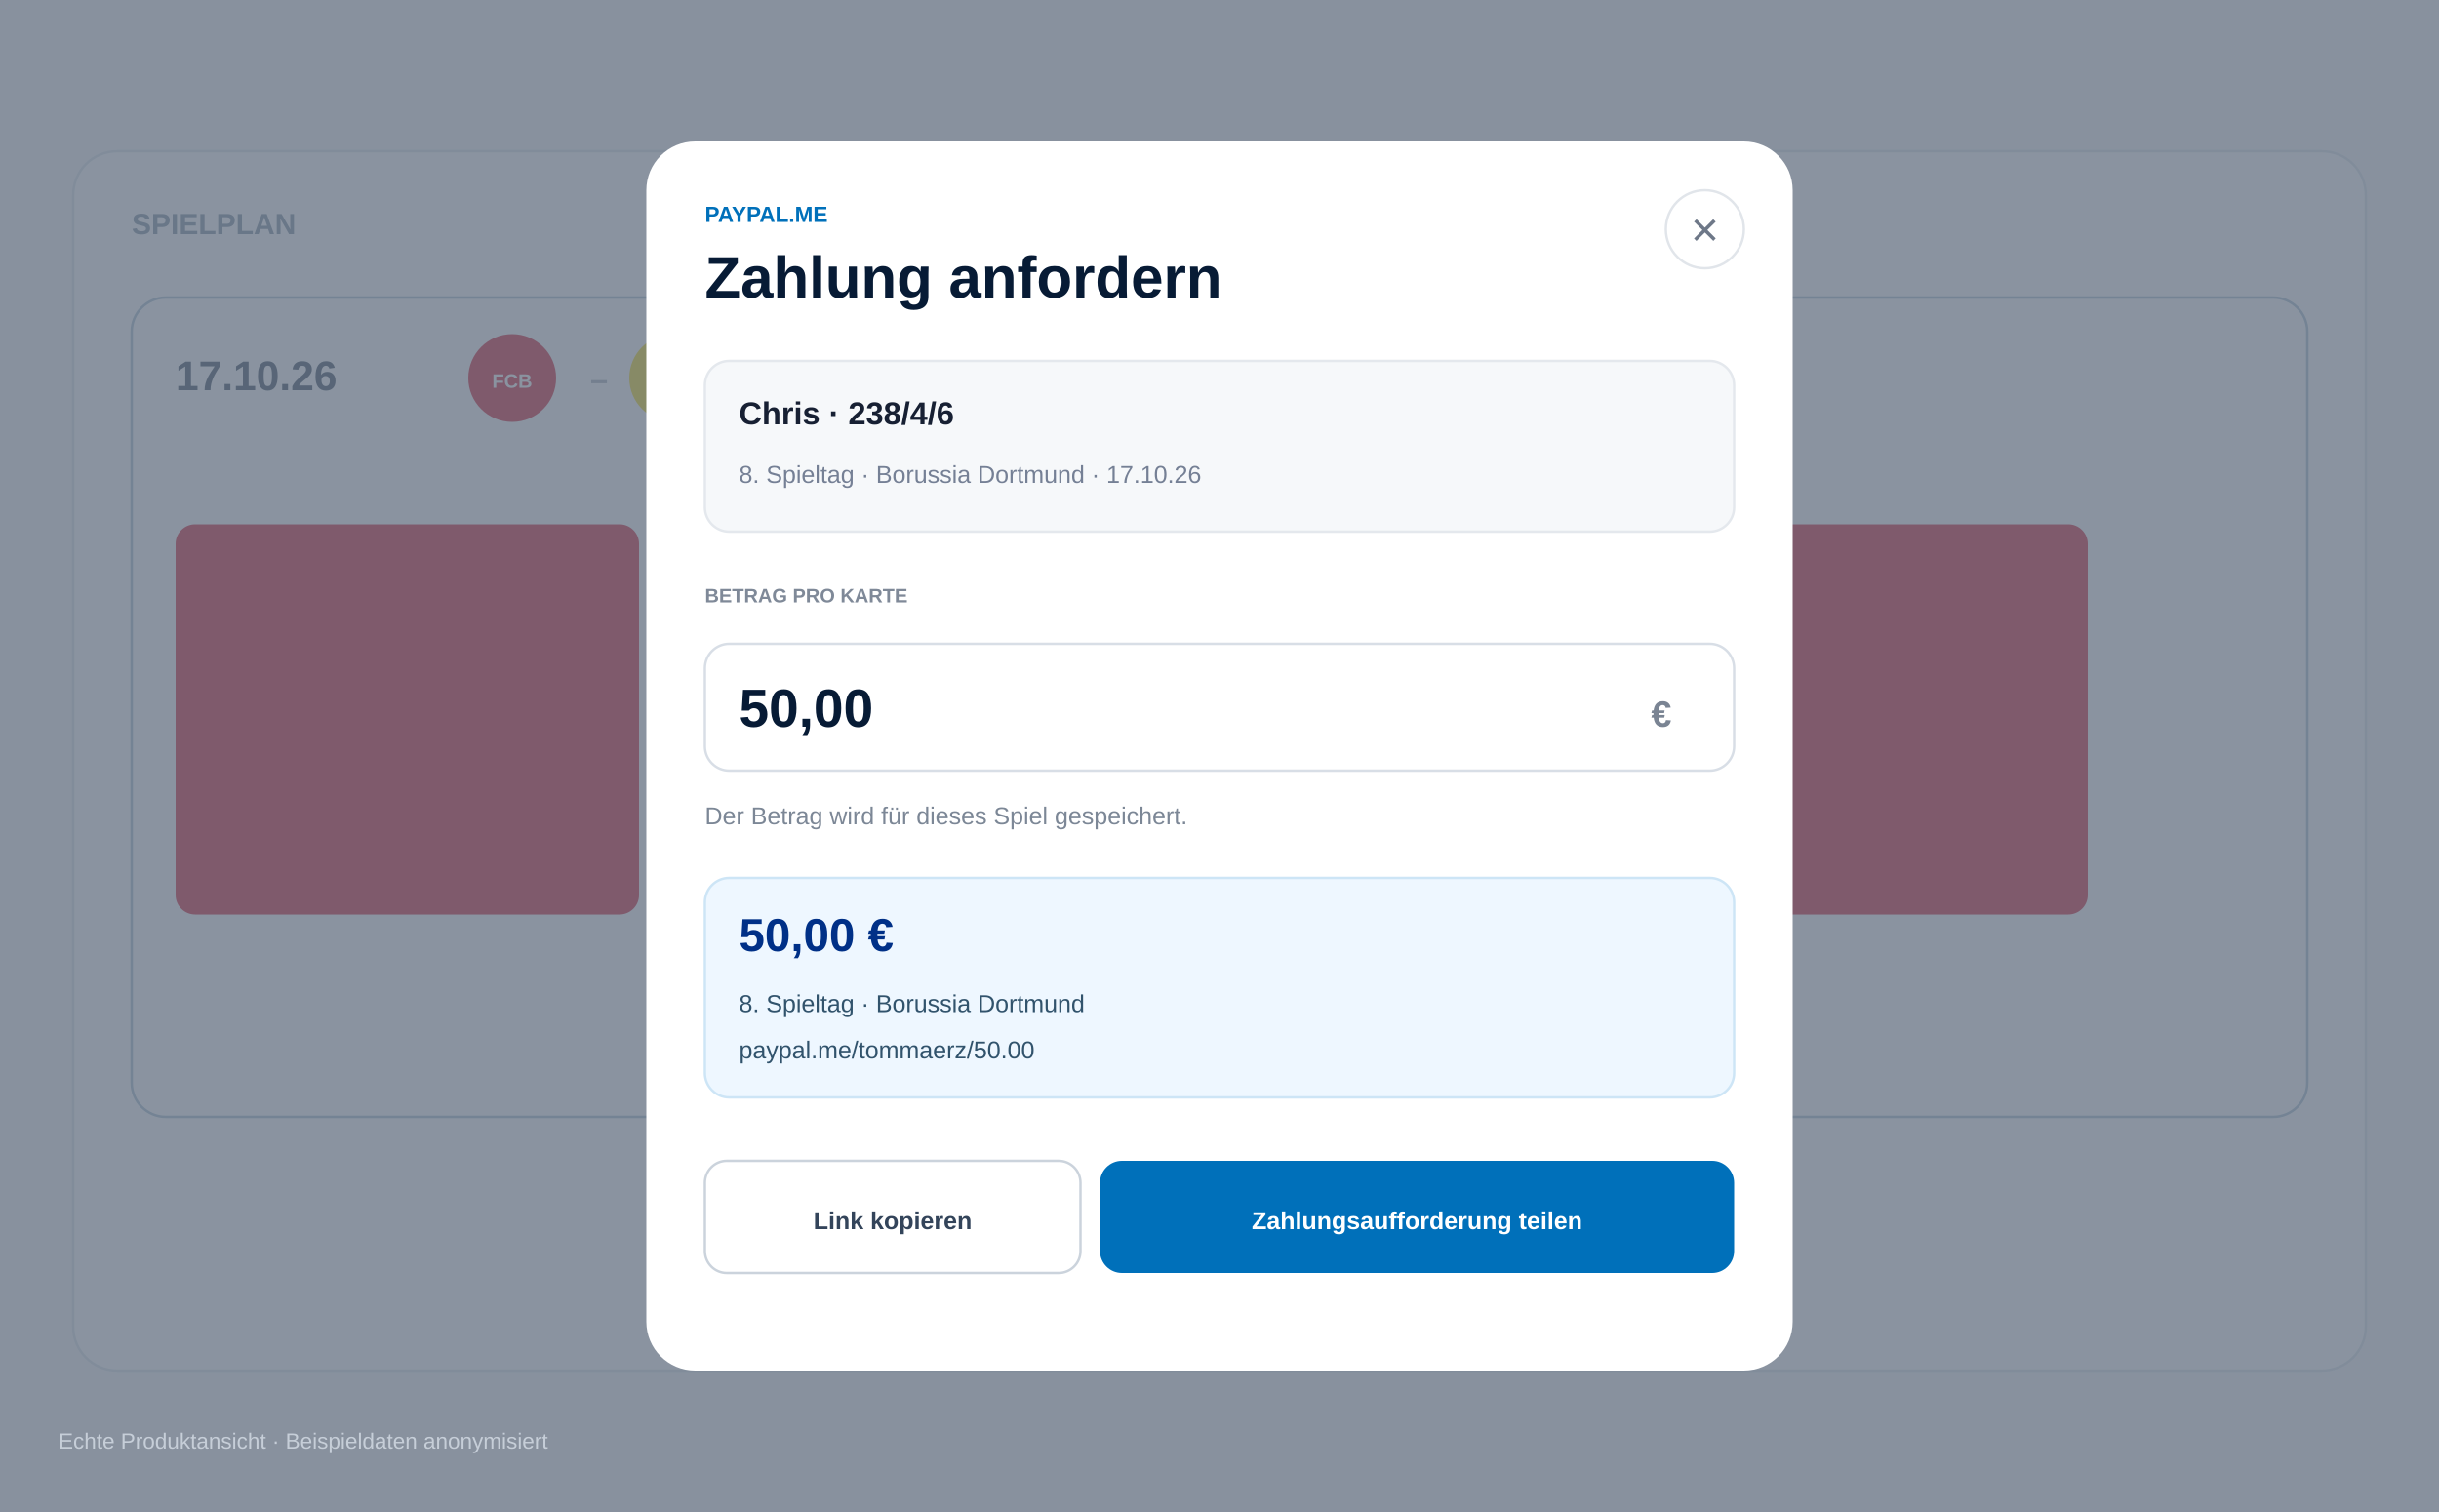
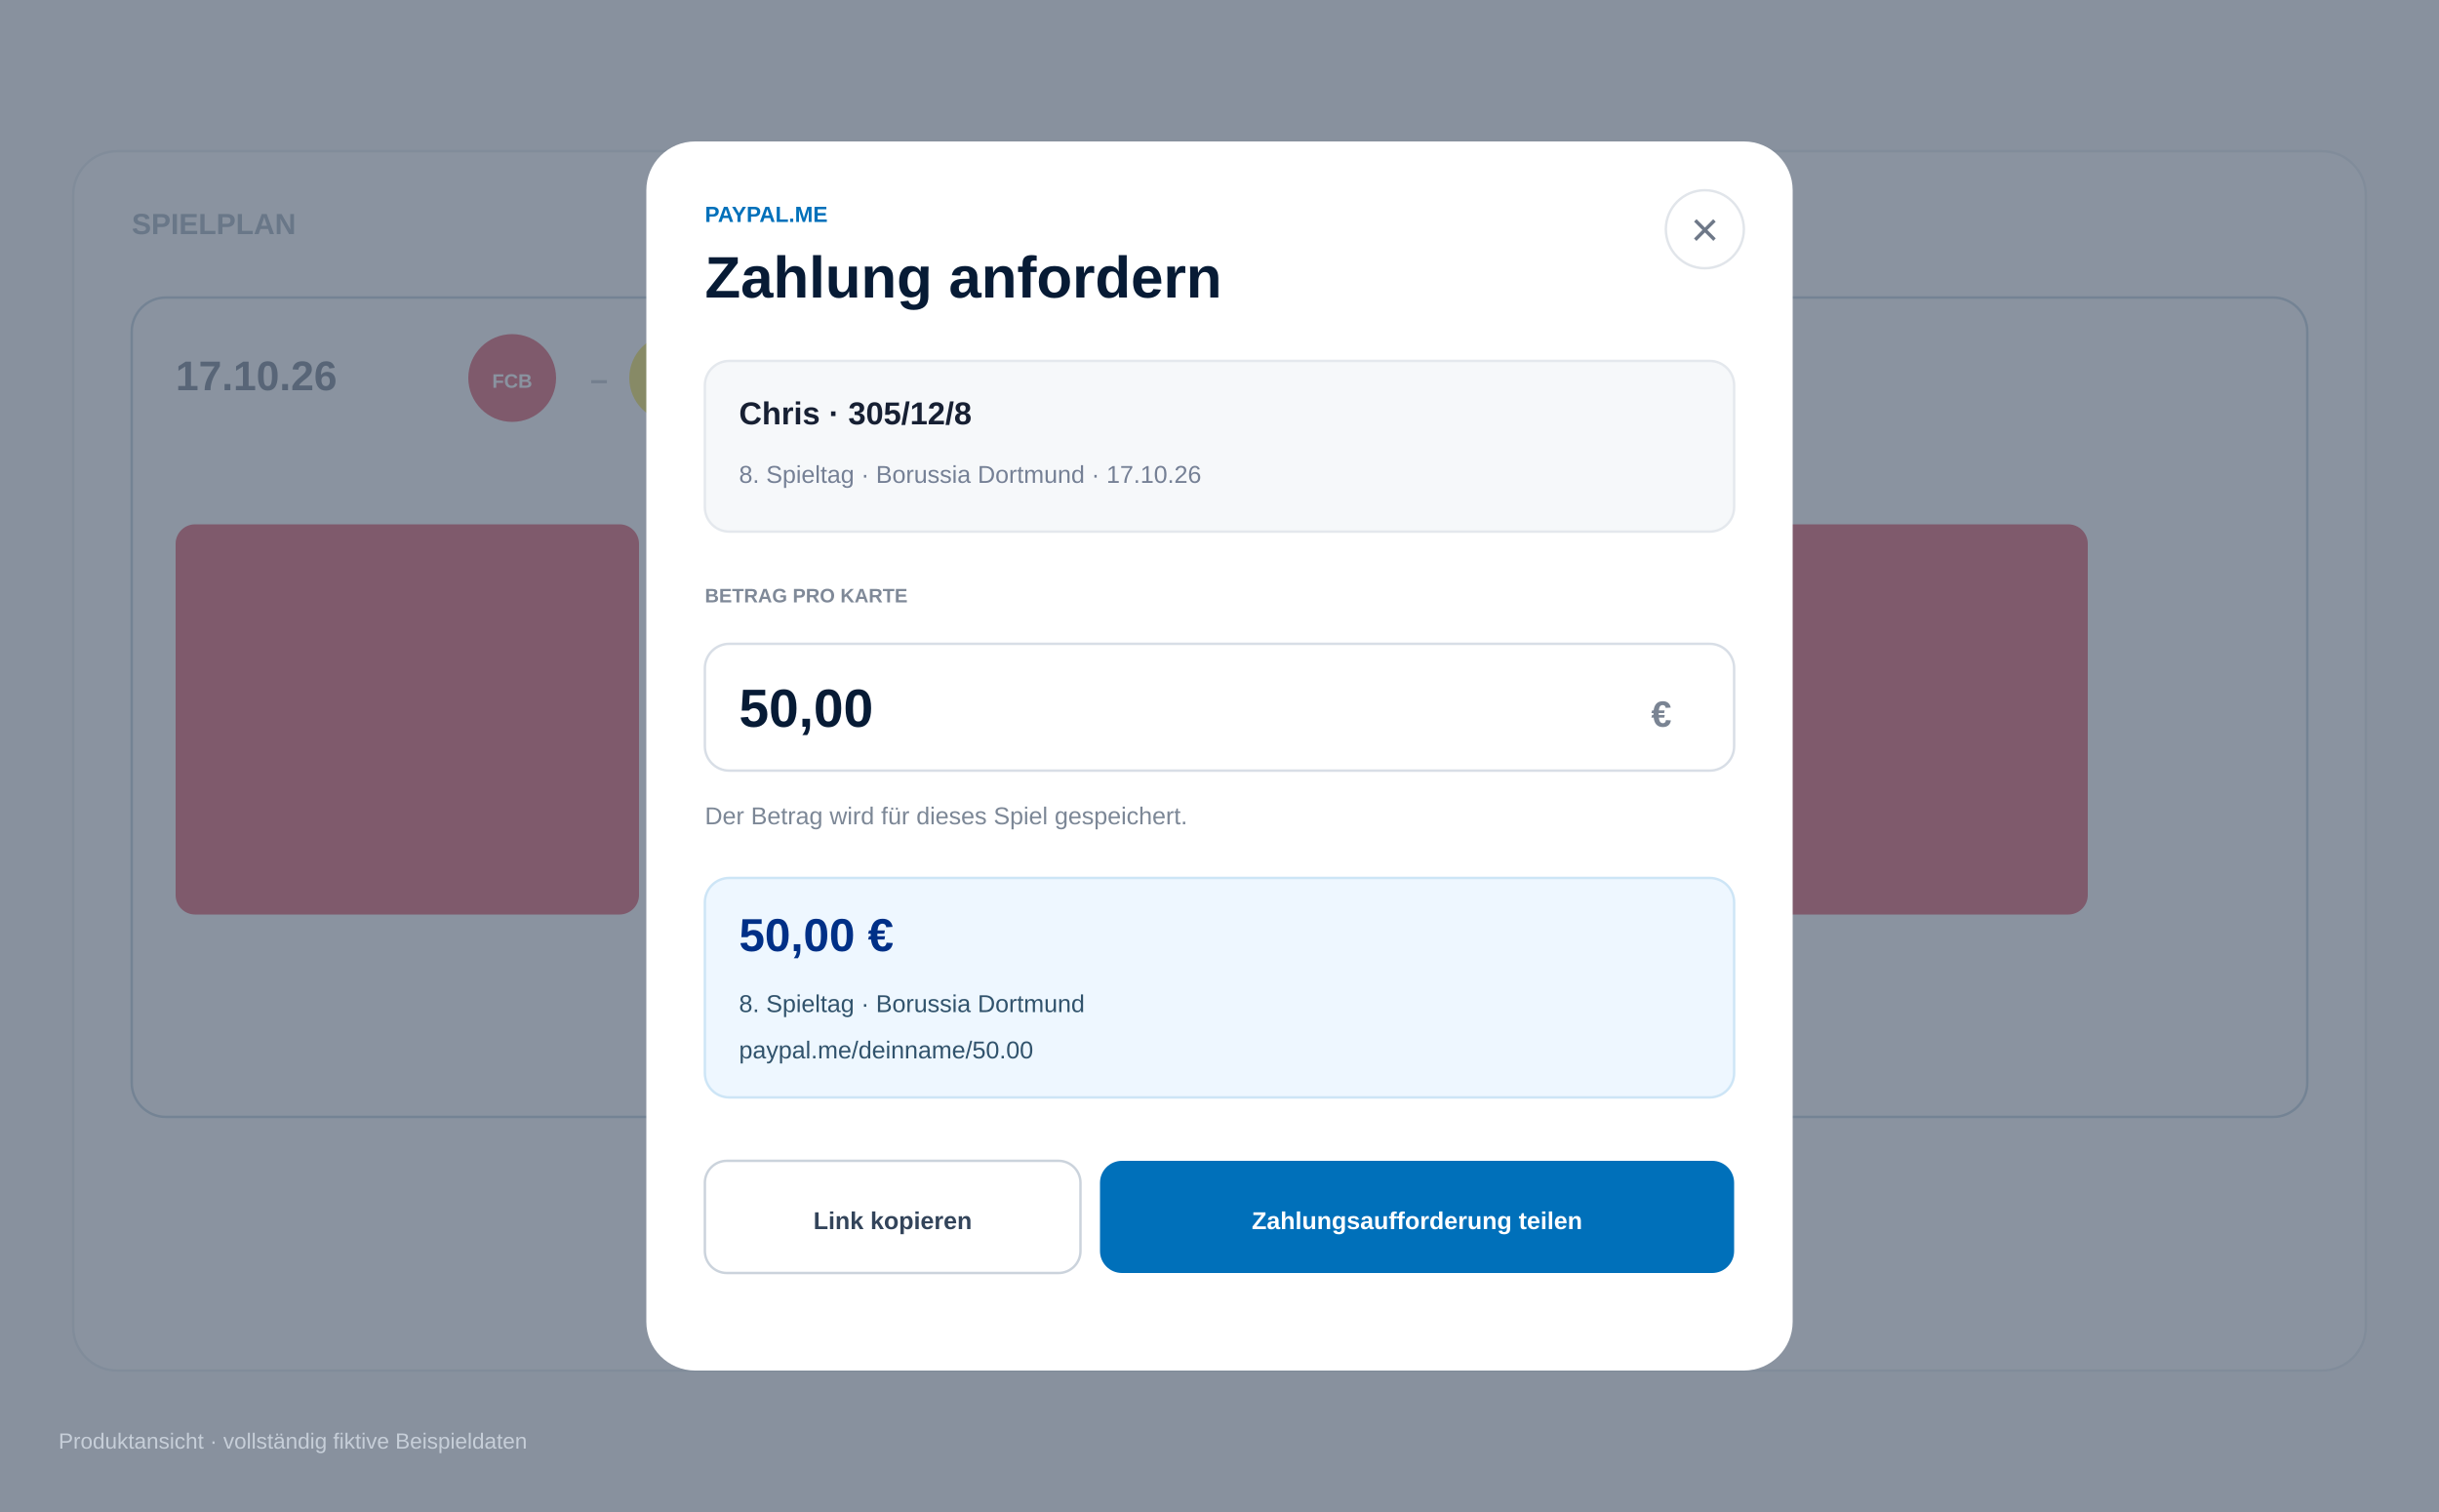
<svg xmlns="http://www.w3.org/2000/svg" width="1000" height="620" viewBox="0 0 1000 620">
  <rect width="1000" height="620" fill="#f5f6f8" />
  <g opacity=".42">
    <rect x="30" y="62" width="940" height="500" rx="18" fill="#fff" stroke="#d9e0e7" />
    <text x="54" y="96" font-family="Arial" font-size="12" font-weight="700" fill="#718095">SPIELPLAN</text>
    <rect x="54" y="122" width="892" height="336" rx="14" fill="#fff" stroke="#9db4cb" />
    <text x="72" y="160" font-family="Arial" font-size="17" font-weight="700" fill="#24344b">17.10.26</text>
    <circle cx="210" cy="155" r="18" fill="#d0021b" />
    <text x="210" y="159" font-family="Arial" font-size="8" text-anchor="middle" font-weight="700" fill="#fff">FCB</text>
    <text x="242" y="160" font-family="Arial" font-size="13" font-weight="700" fill="#a0a8b3">–</text>
    <circle cx="276" cy="155" r="18" fill="#f2d300" />
    <text x="276" y="159" font-family="Arial" font-size="8" text-anchor="middle" font-weight="700" fill="#111">BVB</text>
    <text x="306" y="160" font-family="Arial" font-size="14" font-weight="700" fill="#172033">Borussia Dortmund</text>
    <rect x="72" y="215" width="190" height="160" rx="8" fill="#d0021b" />
    <rect x="270" y="215" width="190" height="160" rx="8" fill="#d0021b" />
    <rect x="468" y="215" width="190" height="160" rx="8" fill="#d0021b" />
    <rect x="666" y="215" width="190" height="160" rx="8" fill="#d0021b" />
  </g>
  <rect width="1000" height="620" fill="#071b35" opacity=".46" />
  <rect x="265" y="58" width="470" height="504" rx="20" fill="#fff" />
  <g font-family="Arial,sans-serif">
    <text x="289" y="91" font-size="9" font-weight="700" fill="#0070ba">PAYPAL.ME</text>
    <text x="289" y="122" font-size="24" font-weight="700" fill="#071b35">Zahlung anfordern</text>
    <circle cx="699" cy="94" r="16" fill="#fff" stroke="#e1e5ea" />
    <text x="699" y="101" font-size="20" text-anchor="middle" fill="#6e7888">×</text>
    <rect x="289" y="148" width="422" height="70" rx="10" fill="#f6f8fa" stroke="#e4e8ed" />
-     <text x="303" y="174" font-size="13" font-weight="700" fill="#172033">Chris · 238/4/6</text>
+     <text x="303" y="174" font-size="13" font-weight="700" fill="#172033">Chris · 305/12/8</text>
    <text x="303" y="198" font-size="10" fill="#758095">8. Spieltag · Borussia Dortmund · 17.10.26</text>
    <text x="289" y="247" font-size="8" font-weight="700" fill="#7f8998">BETRAG PRO KARTE</text>
    <rect x="289" y="264" width="422" height="52" rx="10" fill="#fff" stroke="#d8dee6" />
    <text x="303" y="298" font-size="22" font-weight="700" fill="#071b35">50,00</text>
    <text x="677" y="298" font-size="15" font-weight="700" fill="#7a8493">€</text>
    <text x="289" y="338" font-size="10" fill="#7c8796">Der Betrag wird für dieses Spiel gespeichert.</text>
    <rect x="289" y="360" width="422" height="90" rx="10" fill="#eef7ff" stroke="#cde5f6" />
    <text x="303" y="390" font-size="19" font-weight="700" fill="#003087">50,00 €</text>
    <text x="303" y="415" font-size="10" fill="#31536c">8. Spieltag · Borussia Dortmund</text>
-     <text x="303" y="434" font-size="10" fill="#31536c">paypal.me/tommaerz/50.00</text>
+     <text x="303" y="434" font-size="10" fill="#31536c">paypal.me/deinname/50.00</text>
    <rect x="289" y="476" width="154" height="46" rx="9" fill="#fff" stroke="#cbd3dc" />
    <text x="366" y="504" font-size="10" text-anchor="middle" font-weight="700" fill="#33445a">Link kopieren</text>
    <rect x="451" y="476" width="260" height="46" rx="9" fill="#0070ba" />
    <text x="581" y="504" font-size="10" text-anchor="middle" font-weight="700" fill="#fff">Zahlungsaufforderung teilen</text>
-     <text x="24" y="594" font-size="9" fill="#c6ced8">Echte Produktansicht · Beispieldaten anonymisiert</text>
+     <text x="24" y="594" font-size="9" fill="#c6ced8">Produktansicht · vollständig fiktive Beispieldaten</text>
  </g>
</svg>
